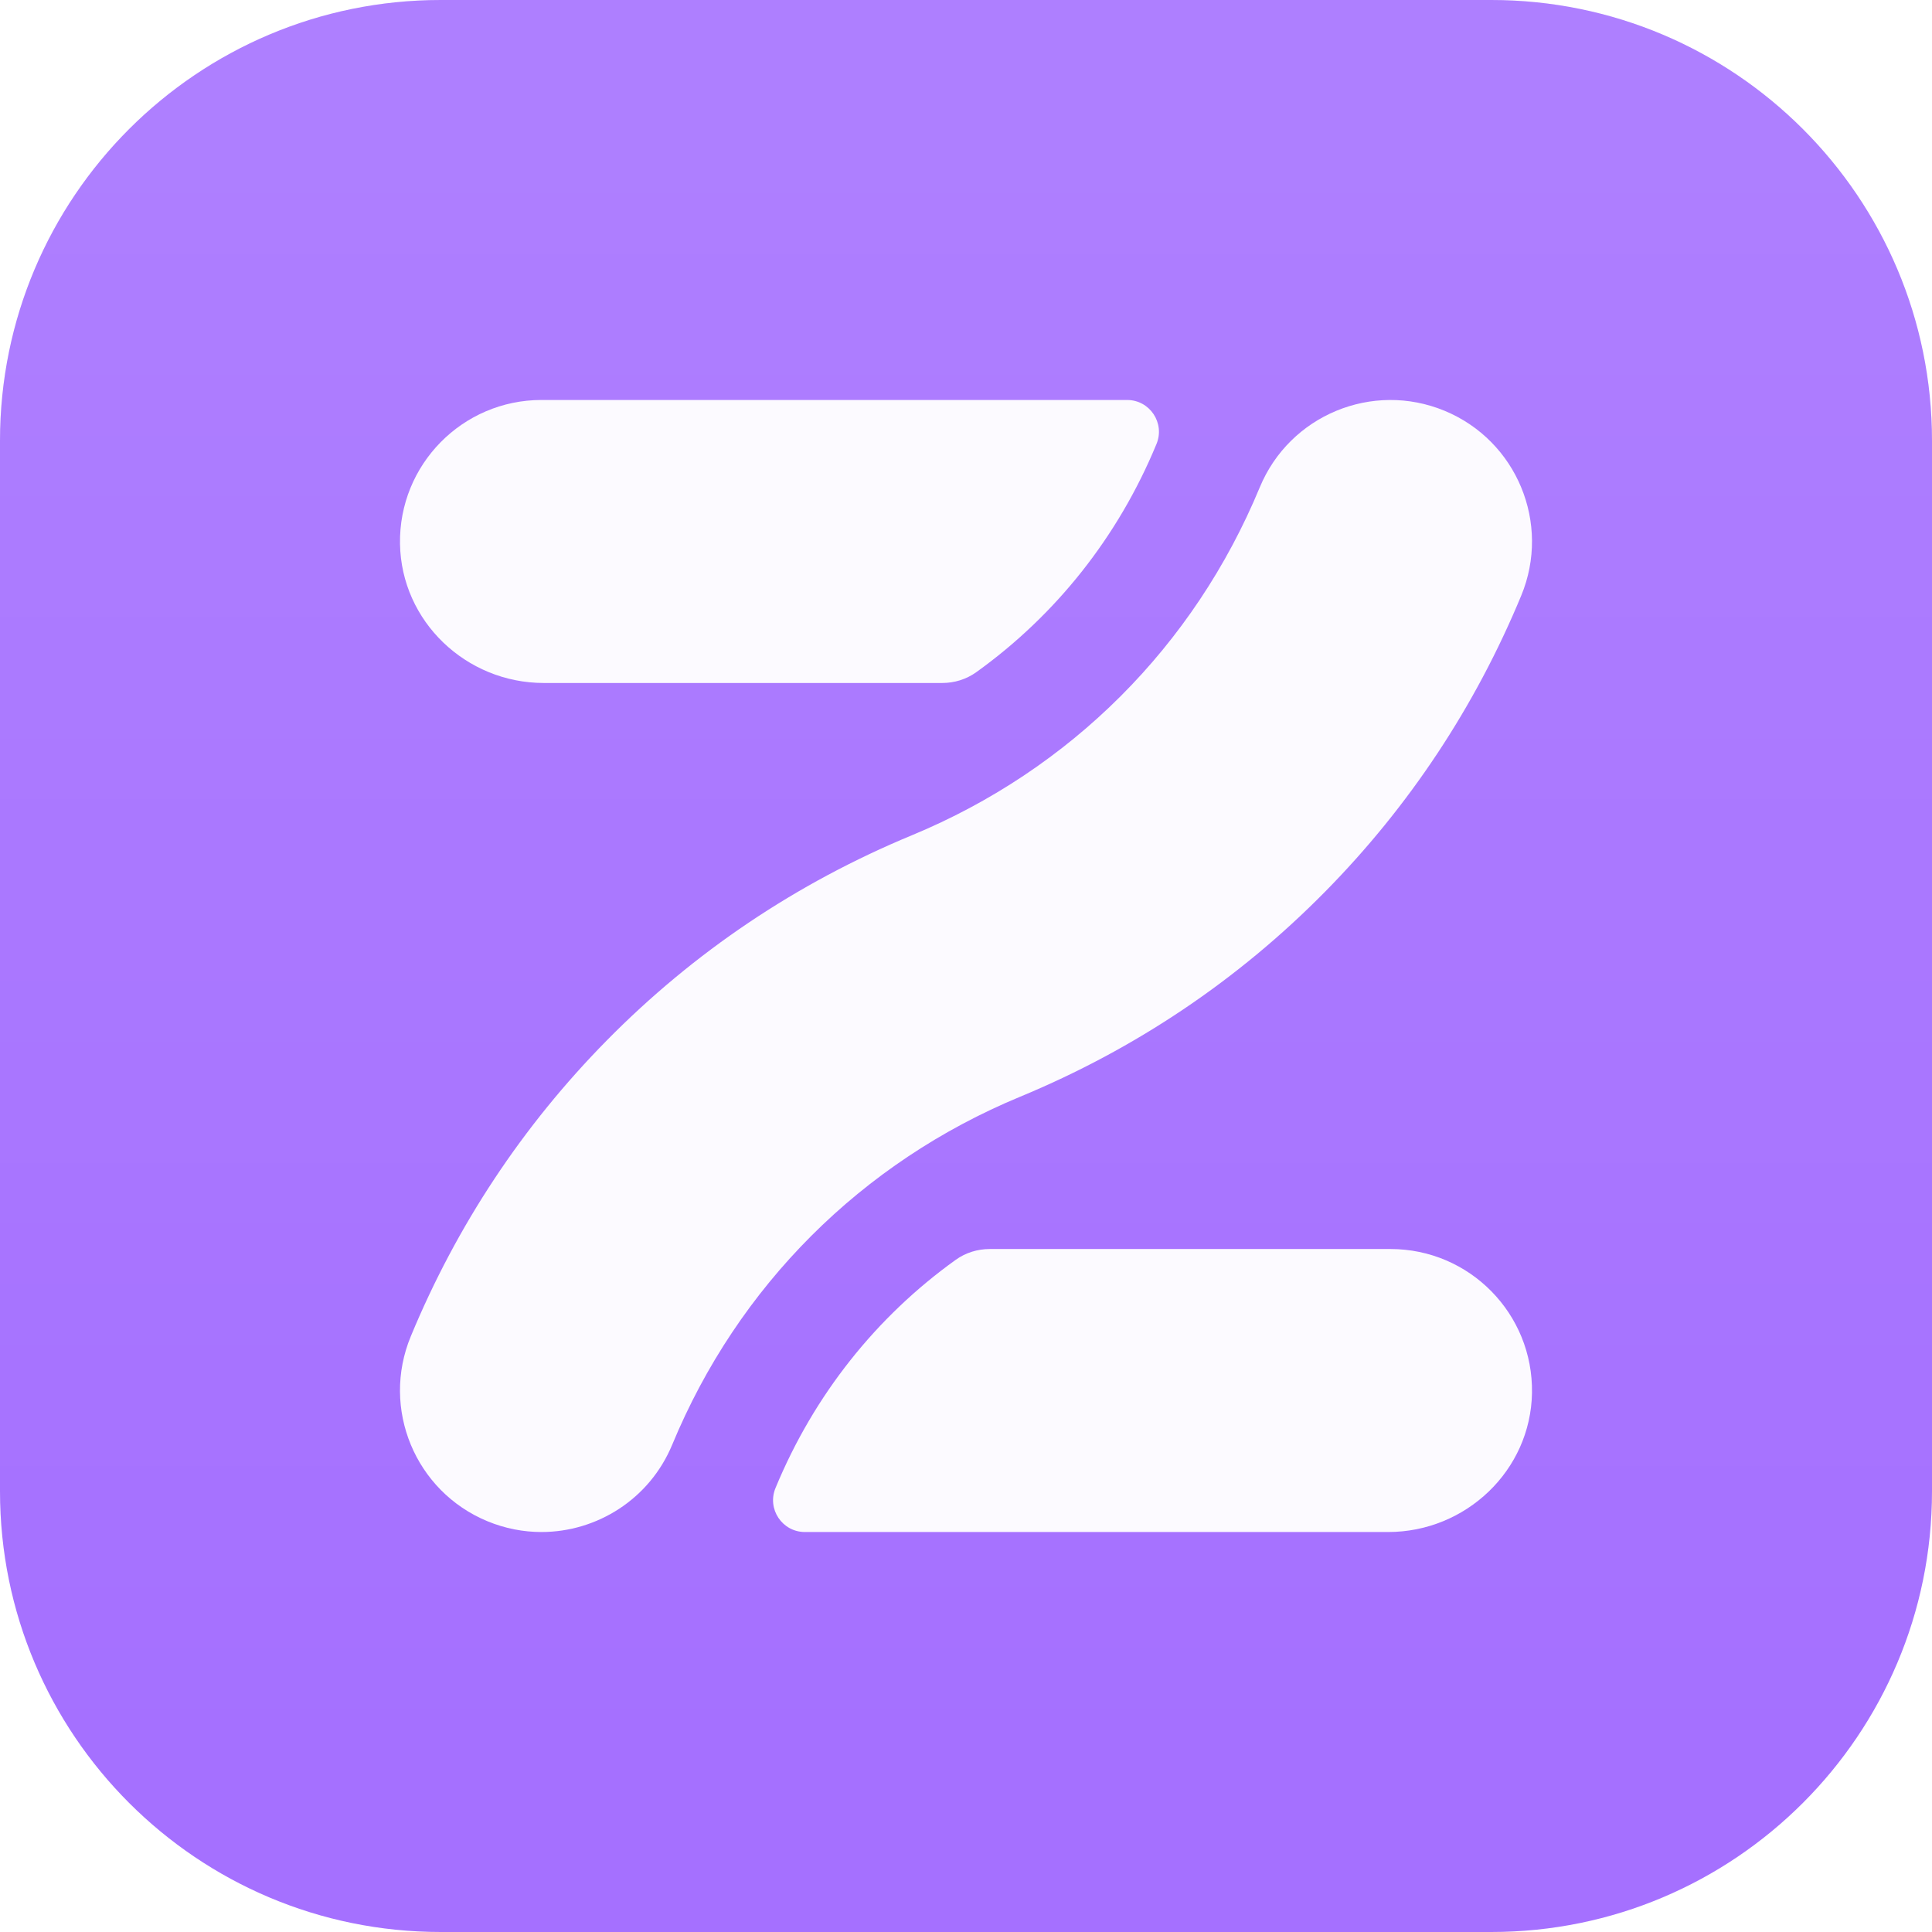
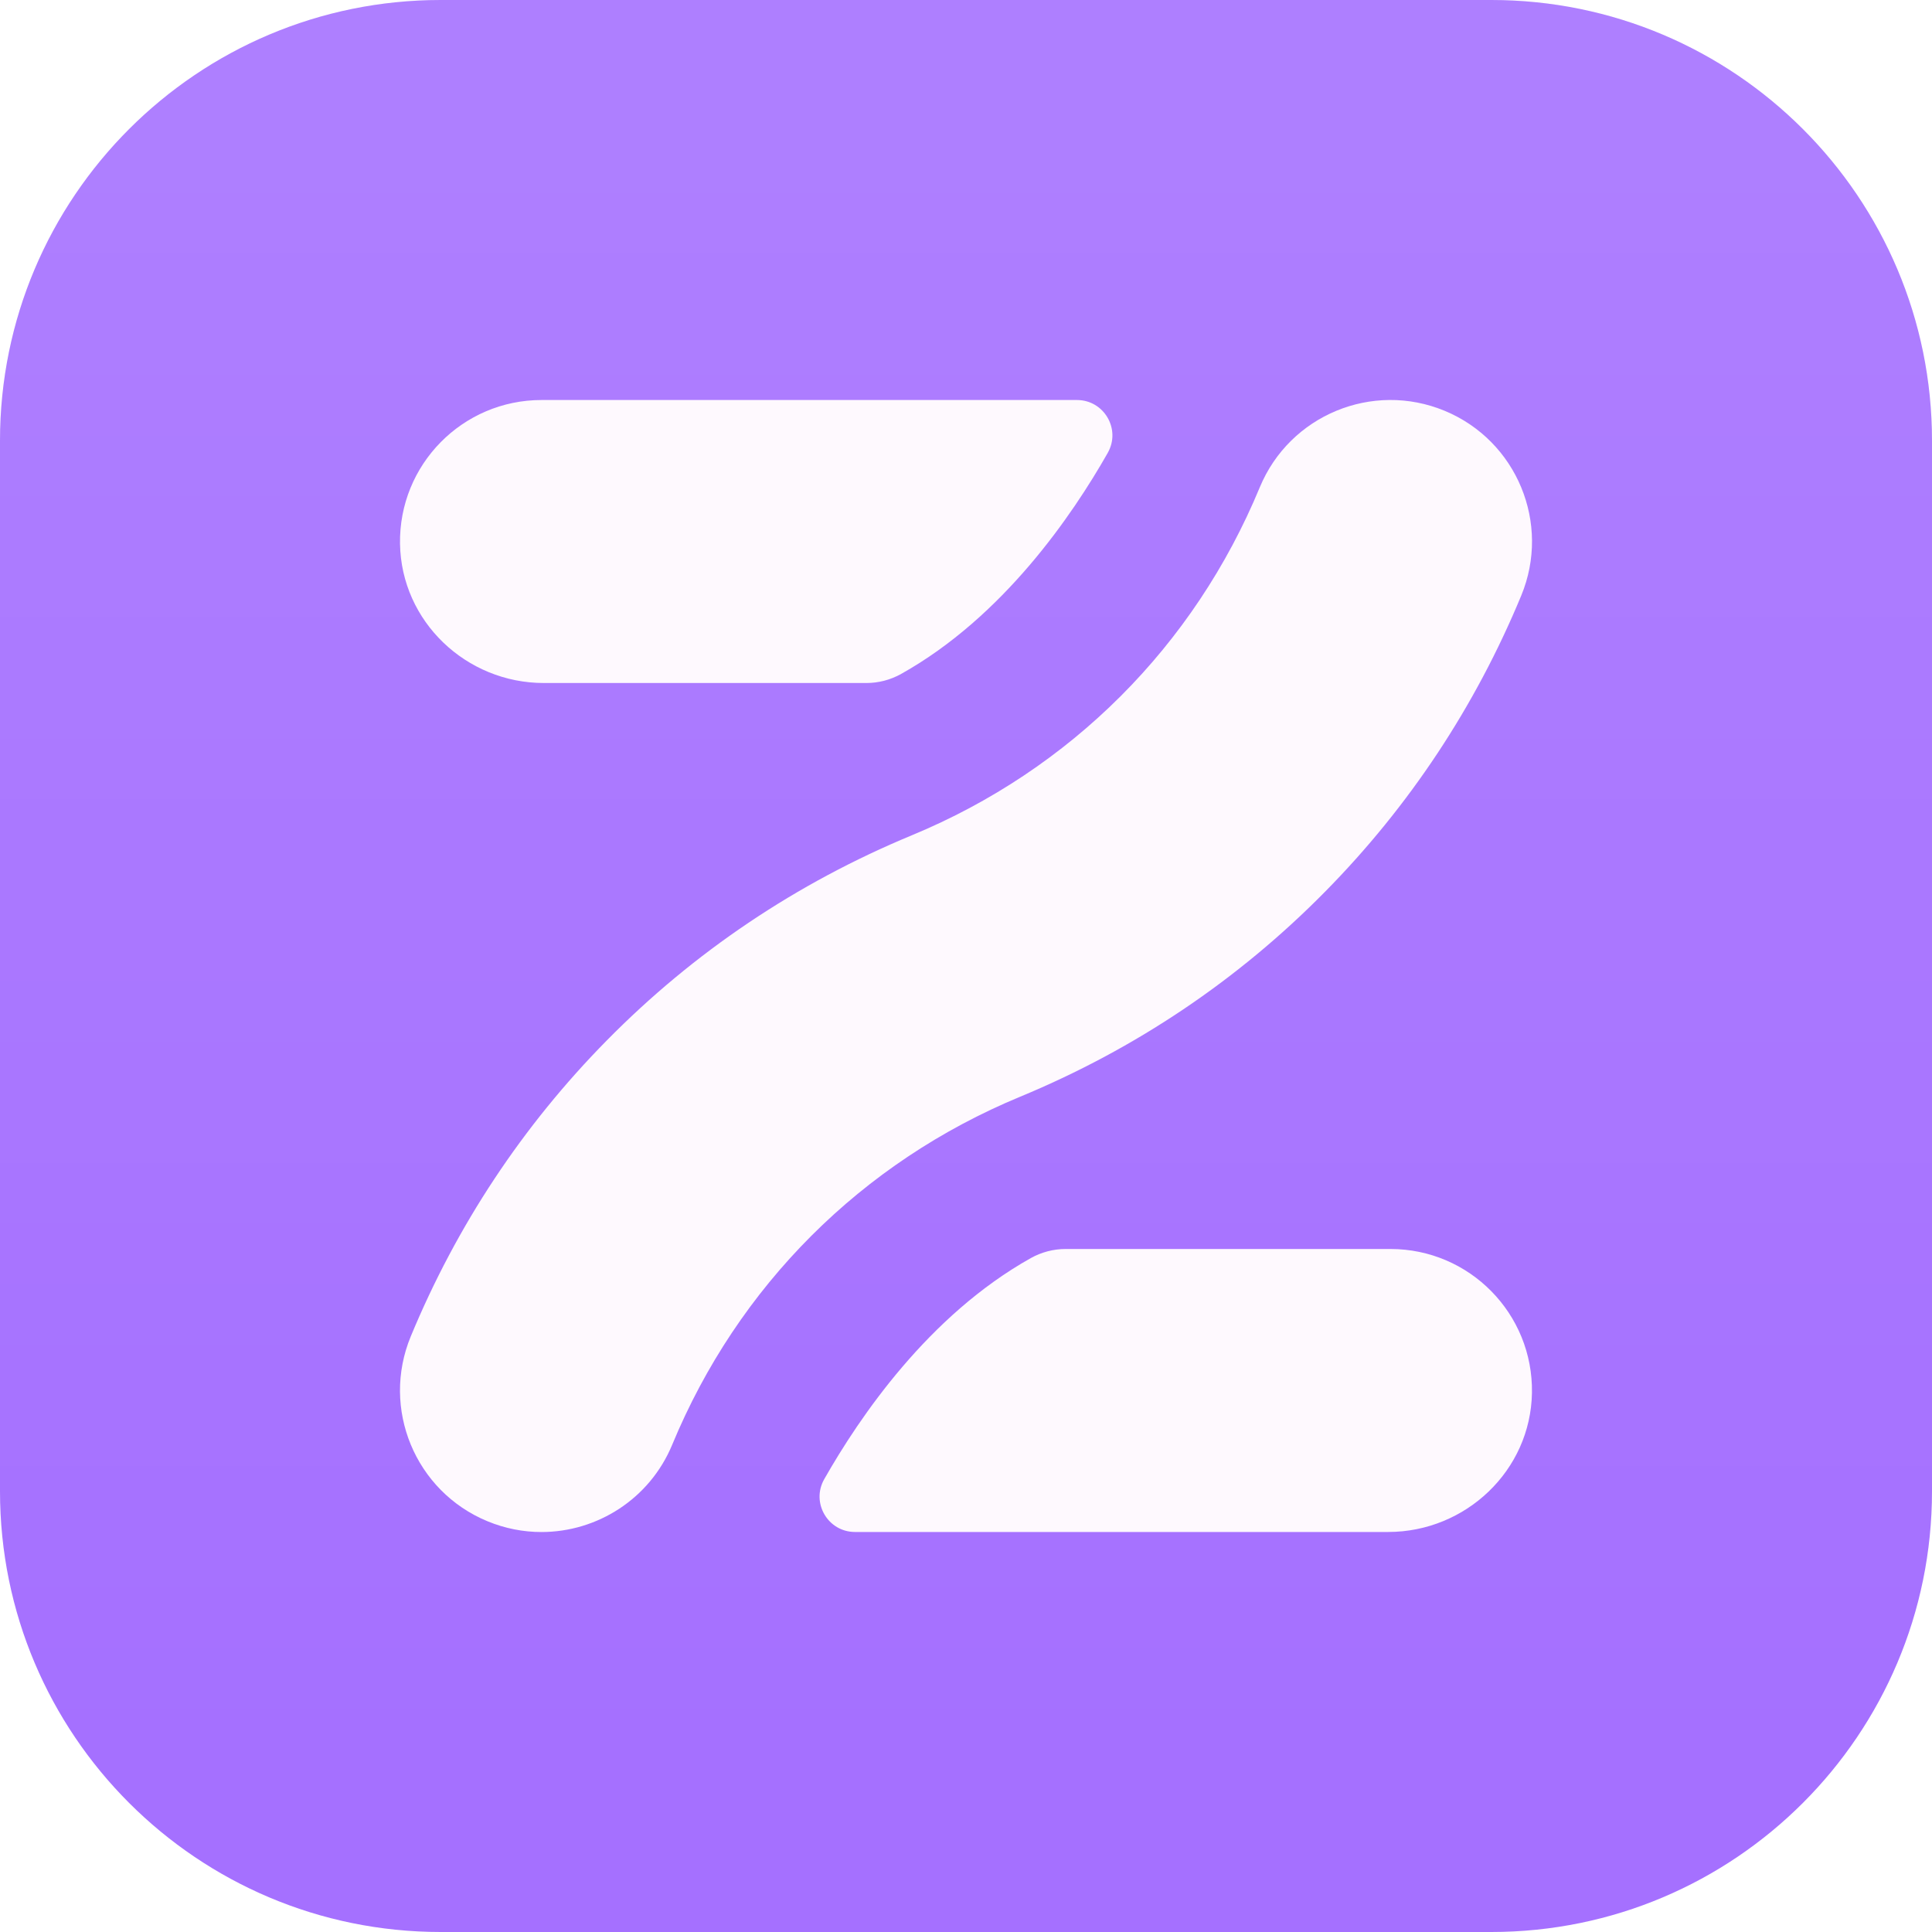
- <svg xmlns="http://www.w3.org/2000/svg" id="a" viewBox="0 0 256 256">
+ <svg xmlns="http://www.w3.org/2000/svg" viewBox="0 0 80 80">
  <defs>
-     <style>.c{fill:url(#b);}.c,.d,.e{stroke-width:0px;}.d{fill:#a570ff;}.e{fill:#fcfaff;}</style>
-     <linearGradient id="b" x1="128" y1="256" x2="128" y2="0" gradientUnits="userSpaceOnUse">
+     <style>.g{fill:url(#e);}.g,.h,.i{stroke-width:0px;}.h{fill:#a570ff;}.i{fill:#fef9fe;}</style>
+     <linearGradient id="e" x1="40" y1="80" x2="40" y2="0" gradientUnits="userSpaceOnUse">
      <stop offset=".1" stop-color="#fff" stop-opacity="0" />
      <stop offset=".9" stop-color="#fff" stop-opacity=".1" />
    </linearGradient>
  </defs>
-   <rect class="d" y="0" width="256" height="256" rx="58.4" ry="58.4" />
-   <rect class="c" y="0" width="256" height="256" rx="58.4" ry="58.4" />
-   <path class="e" d="M202.997,184.57c-.172,10.281-8.774,18.43-19.056,18.43h-77.288c-3.006,0-5.046-3.055-3.894-5.831l.026-.063c5.082-12.271,13.329-22.625,23.859-30.178,1.31-.94,2.89-1.427,4.502-1.427h53.103c10.462,0,18.922,8.568,18.747,19.07Z" />
-   <path class="e" d="M149.347,53c3.006,0,5.046,3.055,3.894,5.831l-.026.063c-5.082,12.271-13.329,22.625-23.859,30.178-1.31.94-2.89,1.427-4.502,1.427h-52.795c-10.282,0-18.884-8.149-19.056-18.43-.175-10.502,8.285-19.07,18.747-19.07h77.597Z" />
-   <path class="e" d="M71.746,203c-2.391,0-4.821-.46-7.167-1.432-9.567-3.962-14.11-14.93-10.147-24.496,6.094-14.713,14.829-27.903,25.963-39.203,11.534-11.707,25.136-20.855,40.43-27.19,21.021-8.708,37.393-25.079,46.099-46.099,3.962-9.567,14.931-14.109,24.496-10.147,9.567,3.962,14.11,14.93,10.147,24.496-6.094,14.713-14.829,27.903-25.963,39.203-11.534,11.707-25.136,20.855-40.43,27.19-21.021,8.708-37.393,25.079-46.099,46.099-2.99,7.22-9.973,11.579-17.329,11.579Z" />
+   <g id="c">
+     <rect class="h" width="80" height="80" rx="18.25" ry="18.25" />
+   </g>
+   <g id="d">
+     <rect class="g" width="80" height="80" rx="18.25" ry="18.25" />
+   </g>
+   <g id="f">
+     <path class="i" d="M63.435,57.677c-.054,3.212-2.742,5.759-5.955,5.759h-22.076c-1.122,0-1.829-1.21-1.275-2.186,1.463-2.574,4.32-6.783,8.553-9.154.441-.247.937-.378,1.442-.378h13.453c3.269,0,5.913,2.677,5.858,5.959Z" />
+     <path class="i" d="M45.871,18.75c-1.463,2.574-4.32,6.783-8.553,9.154-.441.247-.937.378-1.442.378h-13.357c-3.213,0-5.901-2.546-5.955-5.759-.055-3.282,2.589-5.959,5.858-5.959h22.173c1.122,0,1.829,1.21,1.275,2.186Z" />
+     <path class="i" d="M22.421,63.438c-.747,0-1.506-.144-2.24-.448-2.99-1.238-4.409-4.666-3.171-7.655,1.905-4.598,4.634-8.72,8.114-12.251,3.604-3.659,7.855-6.517,12.634-8.497,6.569-2.721,11.685-7.837,14.406-14.406,1.238-2.99,4.666-4.409,7.655-3.171,2.99,1.238,4.409,4.666,3.171,7.655-1.905,4.598-4.634,8.72-8.114,12.251-3.604,3.659-7.855,6.517-12.634,8.497-6.569,2.721-11.685,7.837-14.406,14.406-.934,2.256-3.116,3.619-5.415,3.619Z" />
+   </g>
</svg>
